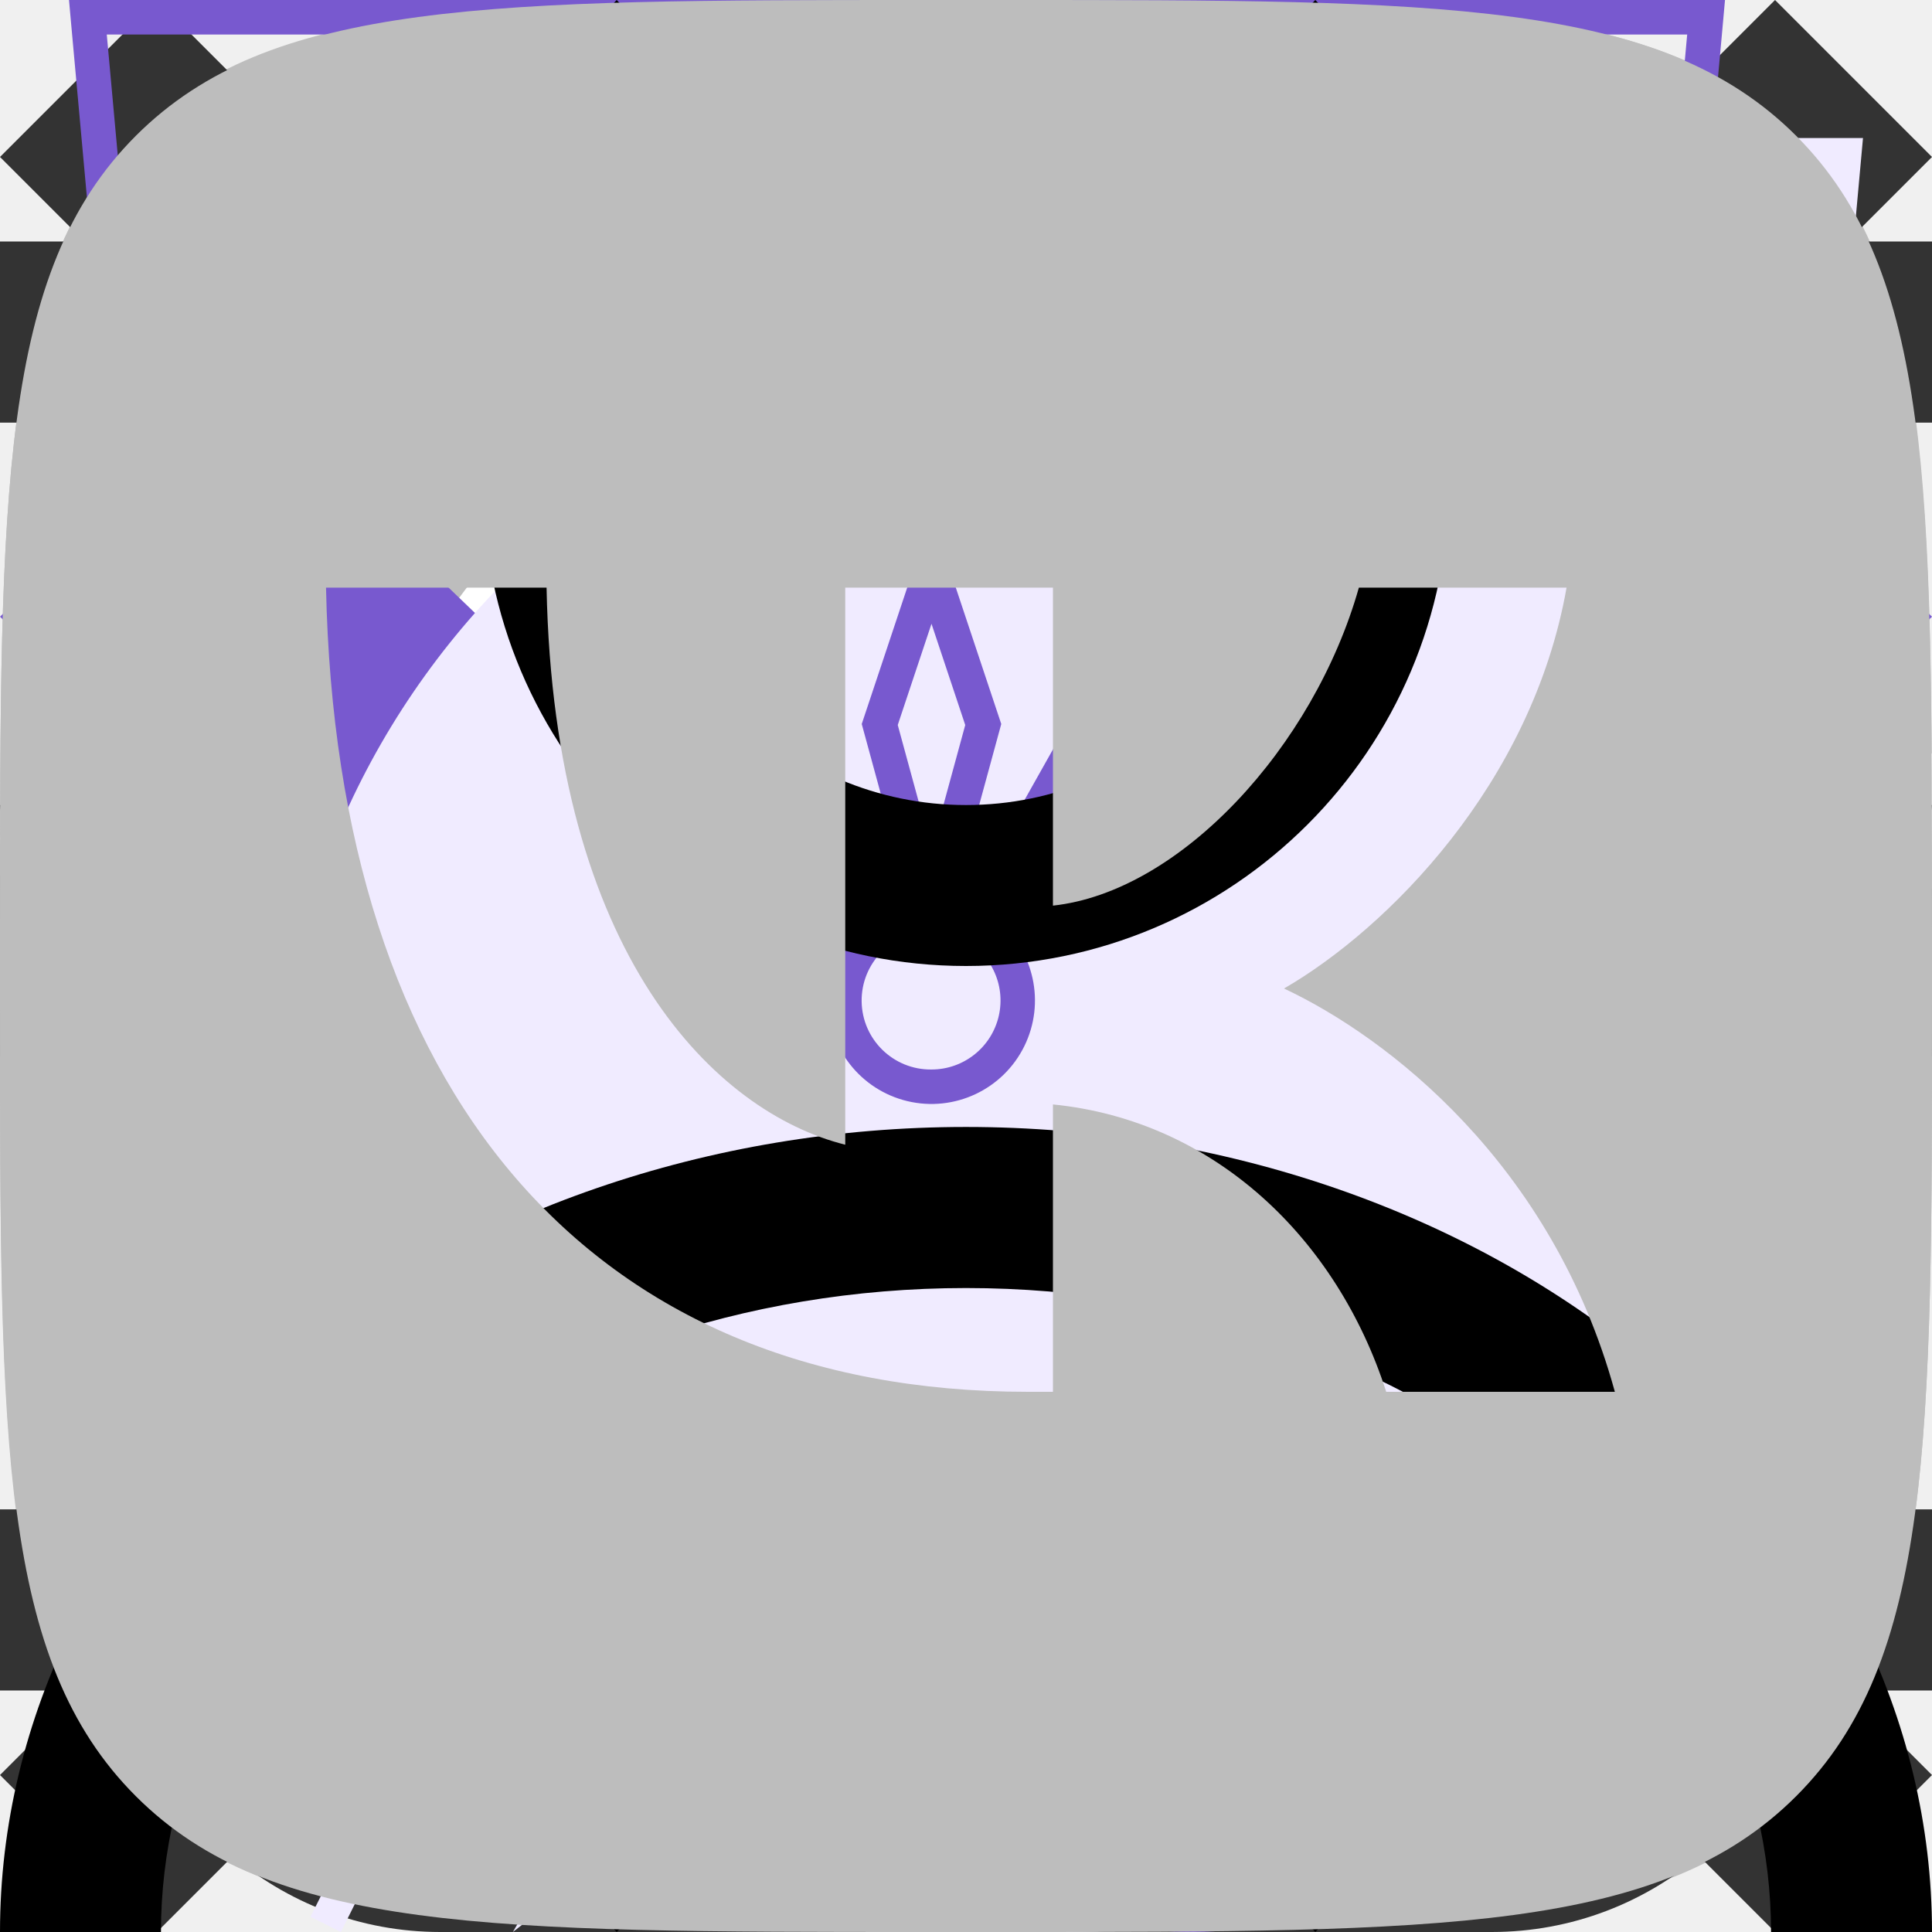
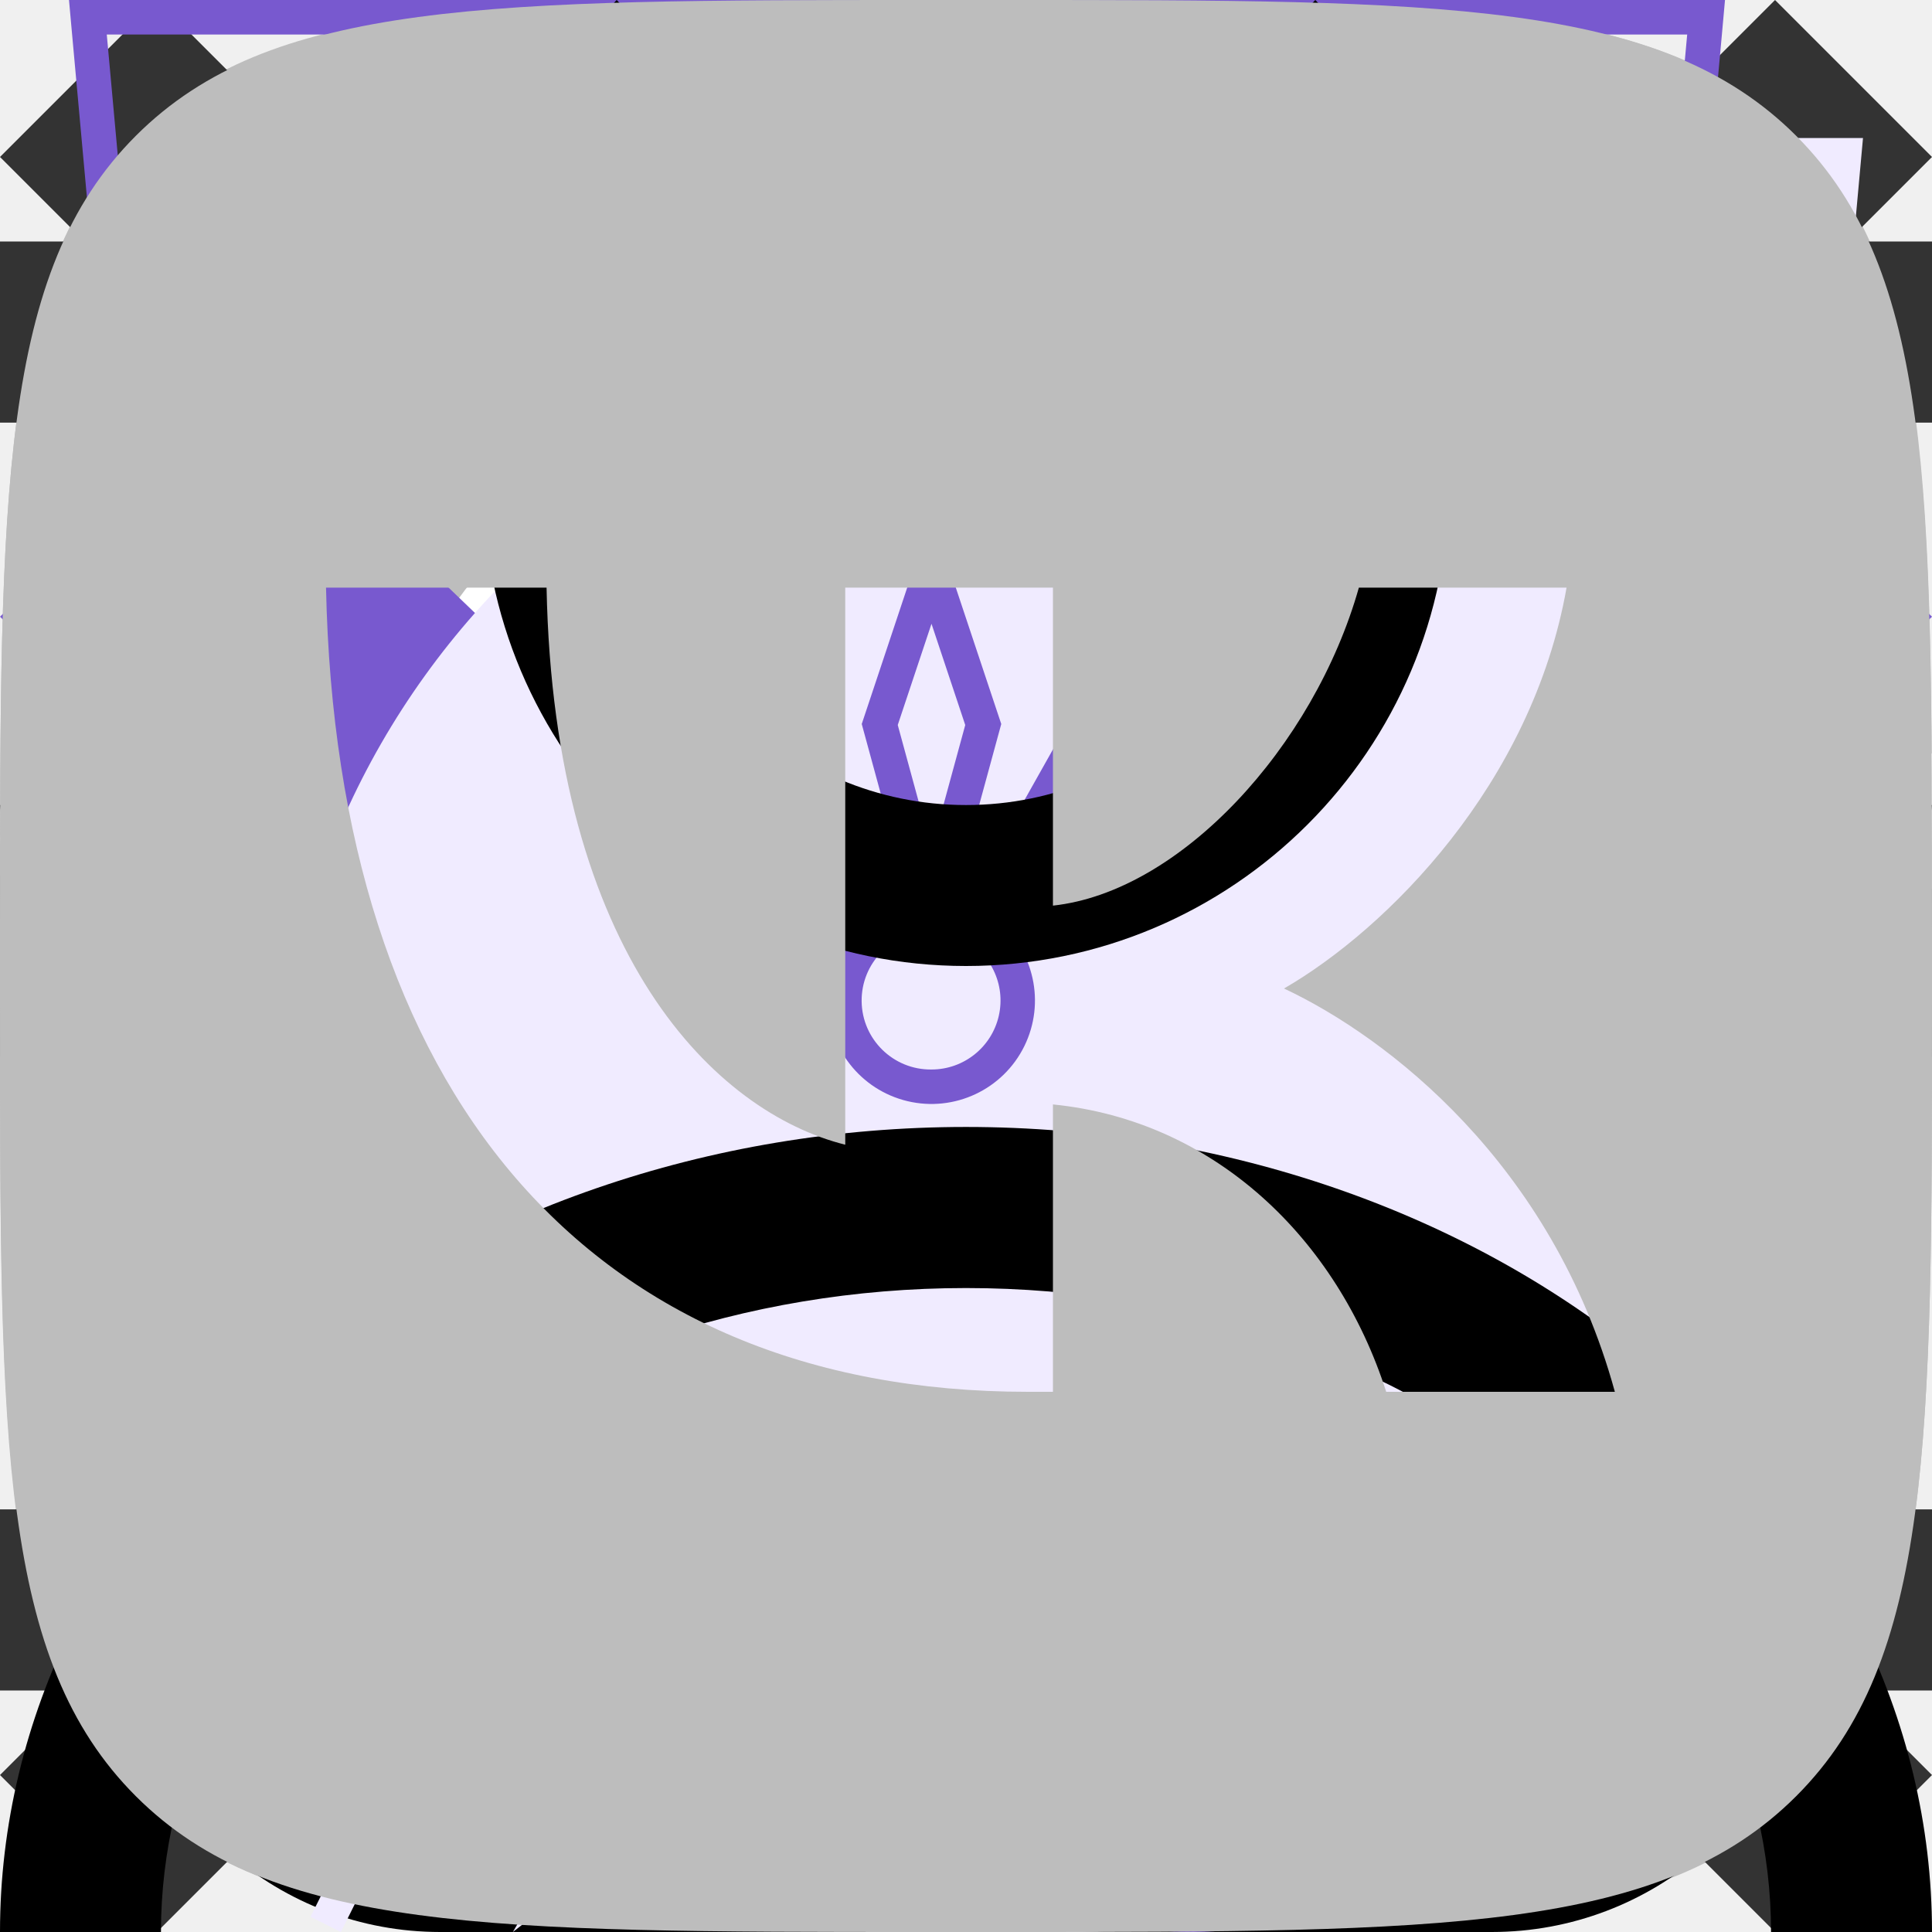
<svg xmlns="http://www.w3.org/2000/svg">
  <style>:root svg:not(:target){display:none}</style>
  <svg fill="none" id="OK" viewBox="0 0 20 20">
    <path fill-rule="evenodd" clip-rule="evenodd" d="M1.4 1.4C0 2.812 0 5.074 0 9.6v.914c0 4.456 0 6.698 1.4 8.086C2.812 20 5.074 20 9.6 20h.913c4.457 0 6.699 0 8.087-1.4 1.4-1.412 1.4-3.674 1.4-8.2v-.913c0-4.457 0-6.699-1.4-8.087C17.188 0 14.926 0 10.4 0h-.914C5.03 0 2.788 0 1.4 1.4Zm8.62 8.797a3.034 3.034 0 0 0 3.028-3.028 3.038 3.038 0 0 0-6.075 0 3.038 3.038 0 0 0 3.046 3.028Zm0-4.28c.688 0 1.25.563 1.25 1.252 0 .689-.562 1.251-1.25 1.251-.69 0-1.252-.562-1.252-1.251-.018-.69.544-1.251 1.251-1.251Zm1.214 6.764a5.729 5.729 0 0 0 1.76-.725.883.883 0 0 0 .271-1.233.883.883 0 0 0-1.233-.272 3.85 3.85 0 0 1-4.08 0 .903.903 0 0 0-1.233.272.904.904 0 0 0 .308 1.215c.544.345 1.143.58 1.76.725L7.1 14.35a.886.886 0 0 0 0 1.251.861.861 0 0 0 .635.254.94.94 0 0 0 .634-.254l1.668-1.668 1.669 1.668a.887.887 0 0 0 1.251 0 .887.887 0 0 0 0-1.251l-1.723-1.668Z" fill="#BDBDBD" />
  </svg>
  <svg fill="none" id="academy-logo" viewBox="0 0 12 16">
    <path d="M11.215 5.754 5.972 2.5v-.001H5.97L.785 5.75V1.407L6 .83l5.215.576v4.347Zm-.004.576L9.126 7.623 5.985 5.656l-.006.573 2.685 1.68-.463.288-2.216-1.388-.006.572 1.75 1.095-.413.291-.01.007-1.321-.82-.006.572.867.538-.883.558L.796 6.39l5.175-3.275 5.24 3.216Zm.004 5.441L6 15.038.785 11.771V7.025l5.193 3.255.008.59-3.562-2.233-.005.573 3.576 2.263.01.605-3.576-2.24-.005.573L6 12.675l3.606-2.272V7.957l1.61-1.011v4.825ZM6 0 0 .662v11.58L6 16l6-3.759V.662L6 0Z" fill="#BDBDBD" />
  </svg>
  <svg fill="none" id="adv-left" viewBox="0 0 11 20">
    <path fill-rule="evenodd" clip-rule="evenodd" d="M9.717 0 11 1.32 2.567 10 11 18.68 9.717 20 0 10 9.717 0Z" fill="#7859CF" />
  </svg>
  <svg fill="none" id="adv-right" viewBox="0 0 11 20">
    <path fill-rule="evenodd" clip-rule="evenodd" d="M1.283 0 0 1.32 8.433 10 0 18.68 1.283 20 11 10 1.283 0Z" fill="#7859CF" />
  </svg>
  <svg fill="none" id="burger-toggle" viewBox="0 0 16 12">
    <path fill-rule="evenodd" clip-rule="evenodd" d="M0 0h16v1.5H0V0Zm0 5.25h16v1.5H0v-1.5Zm16 5.25H0V12h16v-1.5Z" fill="#333" />
  </svg>
  <svg fill="none" id="cart-catalog" viewBox="0 0 20 16">
    <path fill-rule="evenodd" clip-rule="evenodd" d="m13.674 13.522.003-.022h1.347l-.03.21a2.667 2.667 0 0 1-2.64 2.29H3.646a2.667 2.667 0 0 1-2.64-2.29L.19 8 0 6.667h4.556l-.224-2.68A3.68 3.68 0 0 1 11.618 3h-1.37a2.348 2.348 0 0 0-4.587.875l.233 2.792H9.5V8H6.058l.222 2.667h3.44l.014-.167h1.338l-.014.167H12.5V12h-1.553l-.222 2.667h1.629c.663 0 1.226-.488 1.32-1.145ZM4.72 8H1.537l.381 2.667h3.024L4.72 8Zm1.893 6.667L6.391 12H9.61l-.222 2.667H6.613ZM5.053 12l.222 2.667H3.646a1.333 1.333 0 0 1-1.32-1.145L2.11 12h2.944ZM15.8 10V7.2H13V5.8h2.8V3h1.4v2.8H20v1.4h-2.8V10h-1.4Z" fill="#fff" />
  </svg>
-   <svg fill="none" id="cart" viewBox="0 0 16 16">
-     <path fill-rule="evenodd" clip-rule="evenodd" d="m5.66 3.875.234 2.792h4.213l.232-2.792a2.347 2.347 0 1 0-4.678 0Zm5.784 2.792.224-2.68a3.68 3.68 0 1 0-7.336 0l.224 2.68H0L.19 8l.816 5.71A2.667 2.667 0 0 0 3.646 16h8.708a2.667 2.667 0 0 0 2.64-2.29L15.81 8 16 6.667h-4.556ZM11.334 8h-.054l-.222 2.667h3.024L14.462 8h-3.129ZM9.941 8H6.058l.222 2.667h3.44L9.942 8ZM4.72 8H1.537l.381 2.667h3.024L4.72 8Zm1.893 6.667L6.391 12H9.61l-.222 2.667H6.613ZM10.947 12l-.222 2.667h1.629c.663 0 1.226-.488 1.32-1.145L13.89 12h-2.944Zm-5.894 0 .222 2.667H3.646a1.333 1.333 0 0 1-1.32-1.145L2.11 12h2.944Z" fill="#333" />
+   <svg id="cart" viewBox="0 0 16 16">
+     <path fill-rule="evenodd" clip-rule="evenodd" d="m5.66 3.875.234 2.792h4.213l.232-2.792a2.347 2.347 0 1 0-4.678 0Zm5.784 2.792.224-2.68a3.68 3.68 0 1 0-7.336 0l.224 2.68H0L.19 8l.816 5.71A2.667 2.667 0 0 0 3.646 16h8.708a2.667 2.667 0 0 0 2.64-2.29L15.81 8 16 6.667h-4.556ZM11.334 8h-.054l-.222 2.667h3.024L14.462 8h-3.129ZM9.941 8H6.058l.222 2.667h3.44L9.942 8ZM4.72 8H1.537l.381 2.667h3.024L4.72 8Zm1.893 6.667L6.391 12H9.61l-.222 2.667H6.613ZM10.947 12l-.222 2.667h1.629c.663 0 1.226-.488 1.32-1.145L13.89 12h-2.944Zm-5.894 0 .222 2.667H3.646a1.333 1.333 0 0 1-1.32-1.145L2.11 12h2.944Z" />
  </svg>
  <svg fill="none" id="close" viewBox="0 0 12 12">
    <path fill-rule="evenodd" clip-rule="evenodd" d="M5.025 6 0 .975.975 0 6 5.025 11.025 0 12 .975 6.975 6 12 11.025l-.975.975L6 6.975.975 12 0 11.025 5.025 6Z" fill="#333" />
  </svg>
  <svg fill="none" id="contacts-pin" viewBox="0 0 13 16">
    <path fill-rule="evenodd" clip-rule="evenodd" d="M11.8 6.5c0 2.33-1.367 4.417-2.912 6.01A17.54 17.54 0 0 1 6.5 14.558a17.54 17.54 0 0 1-2.388-2.046C2.567 10.917 1.2 8.83 1.2 6.5a5.3 5.3 0 1 1 10.6 0Zm1.2 0c0 5.59-6.5 9.5-6.5 9.5S0 12.09 0 6.5a6.5 6.5 0 0 1 13 0Zm-4.2 0a2.3 2.3 0 1 1-4.6 0 2.3 2.3 0 0 1 4.6 0Zm1.2 0a3.5 3.5 0 1 1-7 0 3.5 3.5 0 0 1 7 0Z" fill="#7859CF" />
  </svg>
  <svg fill="none" id="contacts-tel" viewBox="0 0 13 16">
    <path fill-rule="evenodd" clip-rule="evenodd" d="M1.478 1.49C.407 2.09-.173 3.236.046 4.32l.358 1.774c.926 3.123 2.5 5.769 4.825 8.109l1.405 1.188c.857.726 2.17.811 3.24.211l2.23-1.249c.873-.488 1.162-1.534.626-2.259l-1.935-2.613c-.516-.697-1.588-.812-2.366-.253l-1.375.988c-1.228-.88-2.008-2.19-2.179-3.662l1.57-.662c.887-.374 1.32-1.333.957-2.114L6.037.845C5.658.032 4.58-.247 3.707.241l-2.23 1.25Zm-.196 2.528c-.119-.59.197-1.216.782-1.543l2.23-1.25c.217-.121.487-.051.582.152L6.24 4.309c.091.196-.017.435-.239.529l-2.43 1.025.016.416c.082 2.126 1.212 4.025 3.068 5.157l.364.221 2.13-1.53c.194-.14.462-.11.591.064l1.935 2.613c.134.181.061.443-.157.565l-2.23 1.249c-.583.327-1.3.28-1.767-.115l-1.405-1.189C4.39 11.62 2.29 8.091 1.641 5.792l-.359-1.774Z" fill="#7859CF" />
  </svg>
  <svg fill="none" id="convenience" viewBox="0 0 52 56">
    <path d="M4 4h48l-4 44-20 8-20-8L4 4Z" fill="#F0EBFF" />
    <path fill-rule="evenodd" clip-rule="evenodd" d="M1.004 0H0l.09 1L4 44l20 8 20-8 3.91-43L48 0H1.004Zm.091 1 .364 4H46.54l.364-4H1.095Zm40.812 5H6.093l.101 1.132-.498.045-.498.044L5.089 6H1.55L4.94 43.3 24 50.922l19.06-7.624L46.45 6h-3.54l-.108 1.221-.498-.044-.498-.045.1-1.132ZM6.092 11.62l-.498.044.396 4.442.498-.045.498-.044-.396-4.442-.498.044Zm.791 8.884-.498.044.396 4.442.498-.044.498-.044-.396-4.443-.498.045Zm.792 8.884-.498.045.396 4.442.498-.044.498-.045-.396-4.442-.498.044Zm.792 8.885-.498.044.198 2.221 1.979.808.189-.463.189-.463-1.415-.577-.144-1.614-.498.044Zm5.826 4.226-.189.462 3.959 1.616.188-.463.19-.463-3.959-1.615-.189.463Zm7.917 3.23-.19.463L24 47l1.98-.808-.19-.463-.189-.463L24 45.92l-1.601-.654-.19.463Zm7.539-1.615.189.463 3.958-1.615-.19-.463-.188-.463-3.958 1.615.189.463Zm7.916-3.23.19.462 1.978-.807.198-2.222-.498-.044-.498-.044-.144 1.614-1.415.577.19.463Zm2.264-7.053.498.044.396-4.442-.498-.045-.498-.044-.396 4.442.498.045Zm.792-8.885.498.044.396-4.442-.498-.044-.498-.045-.396 4.443.498.044Zm.791-8.885.498.045.396-4.443-.498-.044-.498-.044-.396 4.442.498.044Z" fill="#7859CF" />
  </svg>
  <svg fill="none" id="eco" viewBox="0 0 46 56">
    <path fill-rule="evenodd" clip-rule="evenodd" d="M38.707 22.122C39.477 15.557 40.204 9.35 46 4 19.507 4 11.847 12.128 8 18c-8.542 13.037-.915 25.67.71 28.086a808.174 808.174 0 0 0-2.741 5.51A848.331 848.331 0 0 1 4 55.56l.881.44c.635-1.268 1.298-2.608 1.984-3.996.848-1.716 1.732-3.505 2.647-5.322 2.595.867 14.453 4.183 21.988-4.682 5.657-6.655 6.452-13.438 7.207-19.878Z" fill="#F0EBFF" />
    <path fill-rule="evenodd" clip-rule="evenodd" d="M5.232 41.055C9.19 33.258 13.686 25.095 18.267 20l.733.656C14.431 25.738 9.93 33.953 5.968 41.78A26.194 26.194 0 0 0 13.09 43c4.384.12 9.663-.96 13.648-5.648 5.46-6.423 6.225-12.946 6.983-19.406l.015-.129c.681-5.81 1.384-11.634 5.875-16.794-11.79.23-19.481 2.162-24.667 4.675-5.5 2.665-8.252 6.018-10.108 8.85C.283 21.498.518 28.31 1.903 33.426a28.925 28.925 0 0 0 2.483 6.182c.32.59.612 1.076.846 1.447Zm-.521 1.031C3.085 39.67-4.542 27.037 4 14 7.776 8.236 15.226.3 40.552.008 41.03.003 41.511 0 42 0c-.36.331-.699.666-1.02 1.004-4.866 5.116-5.551 10.96-6.273 17.118-.755 6.44-1.55 13.223-7.207 19.878-7.535 8.865-19.394 5.549-21.988 4.682-.915 1.817-1.799 3.606-2.647 5.322C2.179 49.392 1.516 50.732.88 52L0 51.56c.63-1.258 1.288-2.587 1.969-3.964a808.174 808.174 0 0 1 2.742-5.51Z" fill="#7859CF" />
  </svg>
  <svg fill="none" id="energy" viewBox="0 0 42 56">
    <path fill-rule="evenodd" clip-rule="evenodd" d="M19.973 35.2 38.135 4 4 30.675 19.973 35.2Zm6.054-10.4L7.866 56 42 29.325 26.027 24.8Z" fill="#F0EBFF" />
    <path fill-rule="evenodd" clip-rule="evenodd" d="M34.135 0 0 26.675 15.973 31.2 3.866 52 38 25.325 22.027 20.8 34.135 0Zm1.697 25.75-15.318-4.34L30.657 3.988 2.168 26.25l15.318 4.34L7.343 48.012 35.832 25.75Z" fill="#7859CF" />
  </svg>
  <svg fill="none" id="logo-desktop" viewBox="0 0 170 36">
    <path d="M140.08 26.336c-1.328 0-2.56-.208-3.696-.624a8.824 8.824 0 0 1-2.952-1.824 8.564 8.564 0 0 1-1.92-2.76c-.464-1.072-.696-2.248-.696-3.528 0-1.28.232-2.448.696-3.504a8.324 8.324 0 0 1 1.944-2.784 8.52 8.52 0 0 1 2.952-1.8c1.152-.432 2.408-.648 3.768-.648 1.584 0 3 .264 4.248.792 1.248.528 2.28 1.288 3.096 2.28l-3.024 2.736c-.576-.624-1.2-1.088-1.872-1.392-.656-.32-1.392-.48-2.208-.48-.72 0-1.376.112-1.968.336a4.063 4.063 0 0 0-1.512.984c-.416.416-.744.92-.984 1.512-.224.576-.336 1.232-.336 1.968 0 .704.112 1.352.336 1.944.24.592.568 1.104.984 1.536.416.416.912.744 1.488.984.592.224 1.24.336 1.944.336s1.392-.112 2.064-.336c.672-.24 1.352-.64 2.04-1.2l2.664 3.336c-.96.688-2.072 1.216-3.336 1.584a13.268 13.268 0 0 1-3.72.552Zm2.856-2.76V17.24h4.2v6.96l-4.2-.624Zm16.165 2.76c-1.344 0-2.584-.216-3.72-.648a9.096 9.096 0 0 1-2.976-1.824 8.657 8.657 0 0 1-1.944-2.784c-.464-1.056-.696-2.216-.696-3.48 0-1.264.232-2.424.696-3.48a8.39 8.39 0 0 1 1.944-2.76 8.891 8.891 0 0 1 2.976-1.848c1.136-.432 2.376-.648 3.72-.648 1.36 0 2.6.216 3.72.648a8.63 8.63 0 0 1 2.952 1.848 8.39 8.39 0 0 1 1.944 2.76c.48 1.056.72 2.216.72 3.48 0 1.264-.24 2.432-.72 3.504a8.39 8.39 0 0 1-1.944 2.76 8.824 8.824 0 0 1-2.952 1.824c-1.12.432-2.36.648-3.72.648Zm0-3.936a4.62 4.62 0 0 0 1.776-.336 4.064 4.064 0 0 0 1.44-.96c.416-.432.736-.944.96-1.536.24-.592.36-1.248.36-1.968 0-.736-.12-1.392-.36-1.968a4.216 4.216 0 0 0-.96-1.512c-.4-.432-.88-.76-1.44-.984a4.62 4.62 0 0 0-1.776-.336c-.64 0-1.24.112-1.8.336a4.202 4.202 0 0 0-1.44.984 4.7 4.7 0 0 0-.96 1.512c-.224.576-.336 1.232-.336 1.968 0 .72.112 1.376.336 1.968a5 5 0 0 0 .96 1.536 4.37 4.37 0 0 0 1.44.96c.56.224 1.16.336 1.8.336Z" fill="#333" />
    <path fill-rule="evenodd" clip-rule="evenodd" d="M124 18c0 2.874-.599 5.59-1.663 8H109c2.463-3.772 5-8.34 5-13 0-5.998-4.062-11.047-9.584-12.547A14.348 14.348 0 0 1 108 0c8.837 0 16 8.059 16 18Zm-14-5a9 9 0 0 0-9-9c-6.65 0-9 8.507-9 14 0 9.941 7.163 18 16 18 4.739 0 8.996-2.318 11.926-6H101c.352-.449.72-.91 1.099-1.386C105.616 24.201 110 18.7 110 13Z" fill="#7859CF" />
    <path d="M2.65 26V9.2h7.945c1.856 0 3.488.344 4.896 1.032 1.408.688 2.504 1.656 3.288 2.904.8 1.248 1.2 2.736 1.2 4.464 0 1.712-.4 3.2-1.2 4.464-.784 1.248-1.88 2.216-3.288 2.904-1.408.688-3.04 1.032-4.896 1.032H2.65Zm4.753-3.792h3c.96 0 1.792-.176 2.496-.528a4.013 4.013 0 0 0 1.68-1.584c.4-.704.6-1.536.6-2.496 0-.976-.2-1.808-.6-2.496a3.863 3.863 0 0 0-1.68-1.56c-.704-.368-1.536-.552-2.496-.552h-3v9.216ZM22.959 26V9.2h7.68c1.536 0 2.856.248 3.96.744 1.12.496 1.984 1.216 2.592 2.16.608.928.912 2.032.912 3.312 0 1.264-.304 2.36-.912 3.288-.608.912-1.472 1.616-2.592 2.112-1.104.48-2.424.72-3.96.72h-5.04l2.112-1.992V26h-4.752Zm10.392 0-4.176-6.12h5.064l4.2 6.12H33.35Zm-5.64-5.952-2.112-2.184h4.752c.992 0 1.728-.216 2.208-.648.496-.432.744-1.032.744-1.8 0-.784-.248-1.392-.744-1.824-.48-.432-1.216-.648-2.208-.648h-4.752l2.112-2.184v9.288ZM41.204 26V9.2h4.752V26h-4.752Zm8.613 0V9.2h3.912l9.264 11.184h-1.848V9.2h4.656V26H61.89l-9.264-11.184h1.848V26h-4.656Zm24.064-3.72-.264-5.328L80.841 9.2h5.232l-7.2 7.8-2.64 2.76-2.352 2.52ZM69.633 26V9.2h4.704V26h-4.704Zm11.28 0-5.472-6.936 3.096-3.312L86.433 26h-5.52Z" fill="#333" />
  </svg>
  <svg fill="none" id="logo-mobile" viewBox="0 0 32 36">
    <path fill-rule="evenodd" clip-rule="evenodd" d="M32 18c0 2.874-.599 5.59-1.663 8H17c2.463-3.772 5-8.34 5-13C22 7.002 17.939 1.953 12.416.453A14.35 14.35 0 0 1 16 0c8.837 0 16 8.059 16 18Zm-14-5a9 9 0 0 0-9-9c-6.65 0-9 8.507-9 14 0 9.941 7.163 18 16 18 4.739 0 8.996-2.318 11.926-6H9c.352-.449.72-.91 1.099-1.386C13.616 24.201 18 18.7 18 13Z" fill="#7859CF" />
  </svg>
  <svg fill="none" id="logo-tablet" viewBox="0 0 82 36">
    <path d="M74.08 26.336c-1.328 0-2.56-.208-3.696-.624a8.824 8.824 0 0 1-2.952-1.824 8.564 8.564 0 0 1-1.92-2.76c-.464-1.072-.696-2.248-.696-3.528 0-1.28.232-2.448.696-3.504a8.324 8.324 0 0 1 1.944-2.784 8.52 8.52 0 0 1 2.952-1.8c1.152-.432 2.408-.648 3.768-.648 1.584 0 3 .264 4.248.792 1.248.528 2.28 1.288 3.096 2.28l-3.024 2.736c-.576-.624-1.2-1.088-1.872-1.392-.656-.32-1.392-.48-2.208-.48-.72 0-1.376.112-1.968.336a4.063 4.063 0 0 0-1.512.984c-.416.416-.744.92-.984 1.512-.224.576-.336 1.232-.336 1.968 0 .704.112 1.352.336 1.944.24.592.568 1.104.984 1.536.416.416.912.744 1.488.984.592.224 1.24.336 1.944.336s1.392-.112 2.064-.336c.672-.24 1.352-.64 2.04-1.2l2.664 3.336c-.96.688-2.072 1.216-3.336 1.584a13.268 13.268 0 0 1-3.72.552Zm2.856-2.76V17.24h4.2v6.96l-4.2-.624Z" fill="#333" />
    <path fill-rule="evenodd" clip-rule="evenodd" d="M58 18c0 2.874-.599 5.59-1.663 8H43c2.463-3.772 5-8.34 5-13C48 7.002 43.938 1.953 38.416.453A14.35 14.35 0 0 1 42 0c8.837 0 16 8.059 16 18Zm-14-5a9 9 0 0 0-9-9c-6.65 0-9 8.507-9 14 0 9.941 7.163 18 16 18 4.739 0 8.996-2.318 11.926-6H35c.352-.449.72-.91 1.099-1.386C39.616 24.201 44 18.7 44 13Z" fill="#7859CF" />
    <path d="M1.852 26V9.2h7.944c1.856 0 3.488.344 4.896 1.032 1.408.688 2.504 1.656 3.288 2.904.8 1.248 1.2 2.736 1.2 4.464 0 1.712-.4 3.2-1.2 4.464-.784 1.248-1.88 2.216-3.288 2.904-1.408.688-3.04 1.032-4.896 1.032H1.852Zm4.752-3.792h3c.96 0 1.792-.176 2.496-.528a4.013 4.013 0 0 0 1.68-1.584c.4-.704.6-1.536.6-2.496 0-.976-.2-1.808-.6-2.496a3.863 3.863 0 0 0-1.68-1.56c-.704-.368-1.536-.552-2.496-.552h-3v9.216Z" fill="#333" />
  </svg>
  <svg fill="none" id="map-pin" viewBox="0 0 38 50">
    <ellipse cx="19" cy="48.5" rx="8" ry="1.5" fill="#7859CF" fill-opacity=".25" />
    <path d="M38 20c0 15.046-19 24-19 24S0 35.046 0 20C0 8.954 8.507 0 19 0s19 8.954 19 20Z" fill="#7859CF" />
    <path fill-rule="evenodd" clip-rule="evenodd" d="M19 36c8.284 0 15-7.163 15-16 0-8.836-6.716-16-15-16-8.284 0-15 7.164-15 16 0 8.837 6.716 16 15 16Zm9.857-10.667A12.847 12.847 0 0 0 30 20c0-6.627-4.925-12-11-12-.847 0-1.672.104-2.464.302 3.797 1 6.59 4.366 6.59 8.365 0 3.107-1.745 6.152-3.438 8.666h9.169Zm-14.67-14.666c3.418 0 6.188 2.686 6.188 6 0 3.8-3.014 7.467-5.432 10.409-.26.317-.514.625-.755.924h13.011c-2.014 2.455-4.941 4-8.199 4-6.075 0-11-5.373-11-12 0-3.662 1.615-9.334 6.188-9.334Z" fill="#fff" />
  </svg>
  <svg id="paggin-left" viewBox="0 0 6 10">
    <path fill-rule="evenodd" clip-rule="evenodd" d="M4.808 0 6 1.239 2.383 5 6 8.761 4.808 10 0 5l4.808-5Z" />
  </svg>
  <svg id="paggin-right" viewBox="0 0 6 10">
    <path fill-rule="evenodd" clip-rule="evenodd" d="M1.192 0 0 1.239 3.617 5 0 8.761 1.192 10 6 5 1.192 0Z" />
  </svg>
  <svg fill="none" id="pinterest" viewBox="0 0 22 22">
    <path d="M11 0C4.925 0 0 4.925 0 11c0 4.66 2.9 8.644 6.991 10.247-.096-.87-.183-2.21.038-3.16.2-.858 1.29-5.467 1.29-5.467s-.329-.659-.329-1.633c0-1.53.887-2.671 1.99-2.671.94 0 1.392.704 1.392 1.549 0 .944-.6 2.355-.91 3.662-.26 1.095.549 1.988 1.628 1.988 1.955 0 3.458-2.061 3.458-5.037 0-2.634-1.892-4.475-4.595-4.475-3.13 0-4.966 2.347-4.966 4.774 0 .945.364 1.959.818 2.51.09.109.103.204.076.315-.083.348-.269 1.095-.305 1.248-.048.201-.16.244-.368.147-1.374-.64-2.233-2.648-2.233-4.261 0-3.47 2.521-6.657 7.268-6.657 3.816 0 6.782 2.72 6.782 6.353 0 3.791-2.39 6.842-5.708 6.842-1.115 0-2.163-.58-2.522-1.263l-.685 2.615c-.248.955-.919 2.153-1.367 2.883C8.773 21.83 9.866 22 11 22c6.075 0 11-4.925 11-11S17.075 0 11 0Z" fill="#BDBDBD" />
  </svg>
  <svg fill="none" id="sorting-down" viewBox="0 0 10 6">
    <path fill-rule="evenodd" clip-rule="evenodd" d="M0 1.192 1.239 0 5 3.617 8.761 0 10 1.192 5 6 0 1.192Z" fill="#7859CF" />
  </svg>
  <svg fill="none" id="speed" viewBox="0 0 50 56">
    <path fill-rule="evenodd" clip-rule="evenodd" d="M24 4h8v3h-3v3.021a22.873 22.873 0 0 1 10.503 3.058c1.851-1.931 6.252.167 4.76 3.657A22.93 22.93 0 0 1 51 33c.001 12.703-10.296 23-22.999 23S5 45.703 5 33c0-6.67 2.84-12.677 7.376-16.878-.217.2-.43.405-.64.614-2.029-3.029 2.584-6.154 4.761-3.658A22.873 22.873 0 0 1 27 10.021V7h-3V4Z" fill="#F0EBFF" />
    <path fill-rule="evenodd" clip-rule="evenodd" d="M27 1h-6v1h6V1Zm-2 2h3V0h-8v3h3v3.021a22.873 22.873 0 0 0-9.606 2.565l-.14-.161c-1.538-1.768-3.859-1.442-5.3-.401-.739.535-1.351 1.314-1.602 2.254-.258.966-.11 2.025.554 3.015l.123.184A22.917 22.917 0 0 0 1 29c0 12.703 10.297 23 23 23s23-10.297 23-23c0-5.96-2.267-11.39-5.986-15.476l.169-.394c.462-1.083.492-2.128.169-3.043-.318-.9-.95-1.6-1.685-2.06-1.408-.884-3.534-1.055-4.89.364l-.181.19A22.874 22.874 0 0 0 25 6.02V3Zm-1 4c-3.86 0-7.487.994-10.64 2.74l-.36.207a22.002 22.002 0 0 0-3.93 2.895A21.941 21.941 0 0 0 2 29c0 12.15 9.85 22 22 22s22-9.85 22-22a21.931 21.931 0 0 0-6.821-15.925A22 22 0 0 0 35 9.947l-.364-.21A21.9 21.9 0 0 0 24 7ZM12.498 9.078a23.077 23.077 0 0 0-4.761 3.658 2.981 2.981 0 0 1-.436-.974c-.547-2.313 2.312-4.314 4.346-3.339.307.148.595.363.85.655Zm23.005 0a23.081 23.081 0 0 1 4.76 3.659c.167-.39.26-.762.291-1.114.21-2.336-2.31-3.742-4.103-3.14a2.326 2.326 0 0 0-.948.596ZM24 31a2 2 0 0 0 .864-3.804L23.95 27A2 2 0 0 0 24 31Zm-.636-4.932-1.346-4.936-.04-.147.048-.143 1.5-4.5.474-1.423.474 1.423 1.5 4.5.048.143-.04.147-1.346 4.936c.13.028.256.064.379.108l7.55-13.421.87.49-7.549 13.422a3 3 0 1 1-2.522-.6Zm-.342-5.053L24 24.6l.978-3.585L24 18.08l-.978 2.934Z" fill="#7859CF" />
  </svg>
  <svg id="user" viewBox="0 0 16 16">
    <path fill-rule="evenodd" clip-rule="evenodd" d="M10.667 4a2.667 2.667 0 1 1-5.334 0 2.667 2.667 0 0 1 5.334 0ZM12 4a4 4 0 1 1-8 0 4 4 0 0 1 8 0Zm-8.803 8.31C4.437 11.277 6.16 10.667 8 10.667s3.564.61 4.803 1.643c1.232 1.027 1.864 2.362 1.864 3.69H16c0-1.768-.843-3.464-2.343-4.714-1.5-1.25-3.535-1.953-5.657-1.953s-4.157.703-5.657 1.953S0 14.232 0 16h1.333c0-1.328.632-2.663 1.864-3.69Z" />
  </svg>
  <svg fill="none" id="vk" viewBox="0 0 20 20">
    <path fill-rule="evenodd" clip-rule="evenodd" d="M1.406 1.406C0 2.812 0 5.074 0 9.6v.8c0 4.525 0 6.788 1.406 8.194C2.812 20 5.074 20 9.6 20h.8c4.525 0 6.788 0 8.194-1.406C20 17.188 20 14.925 20 10.4v-.8c0-4.526 0-6.788-1.406-8.194C17.188 0 14.925 0 10.4 0h-.8C5.074 0 2.812 0 1.406 1.406Zm1.969 4.677c.108 5.2 2.708 8.325 7.267 8.325h.258v-2.975c1.675.167 2.942 1.392 3.45 2.975h2.367c-.65-2.366-2.359-3.675-3.425-4.175 1.066-.616 2.566-2.116 2.925-4.15h-2.15c-.467 1.65-1.85 3.15-3.167 3.292V6.083H8.75v5.767c-1.333-.333-3.017-1.95-3.092-5.767H3.375Z" fill="#BDBDBD" />
  </svg>
</svg>
